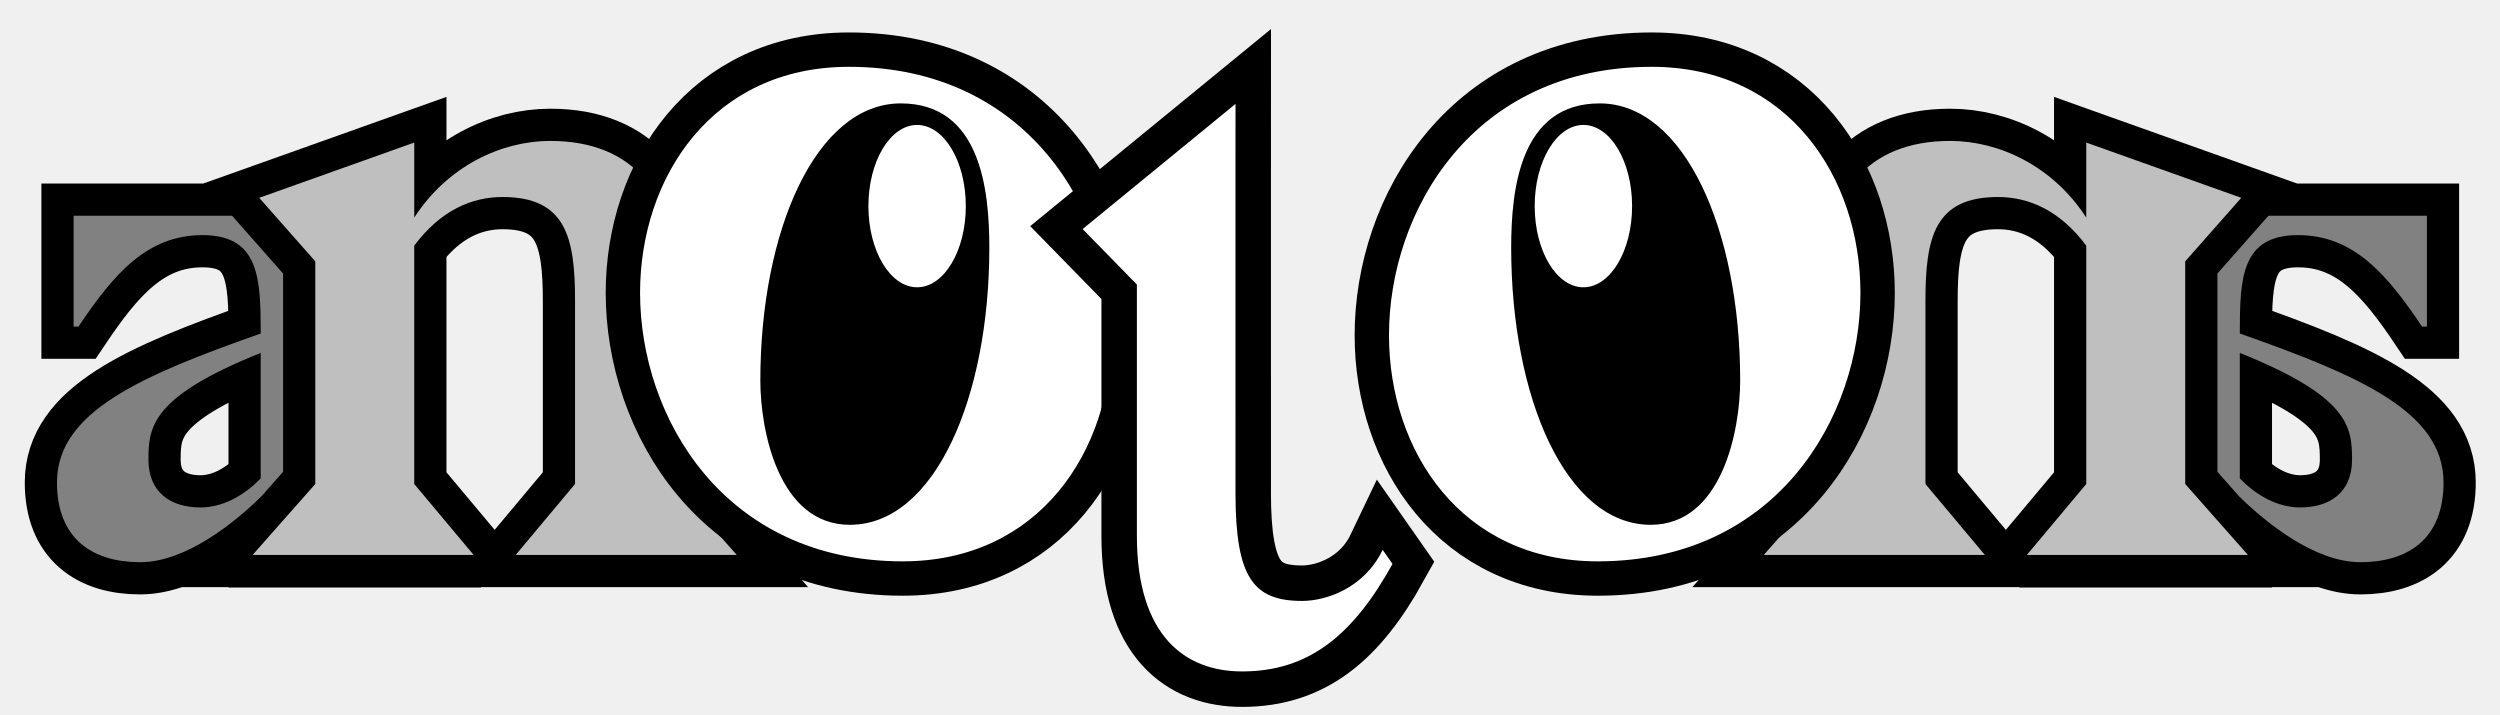
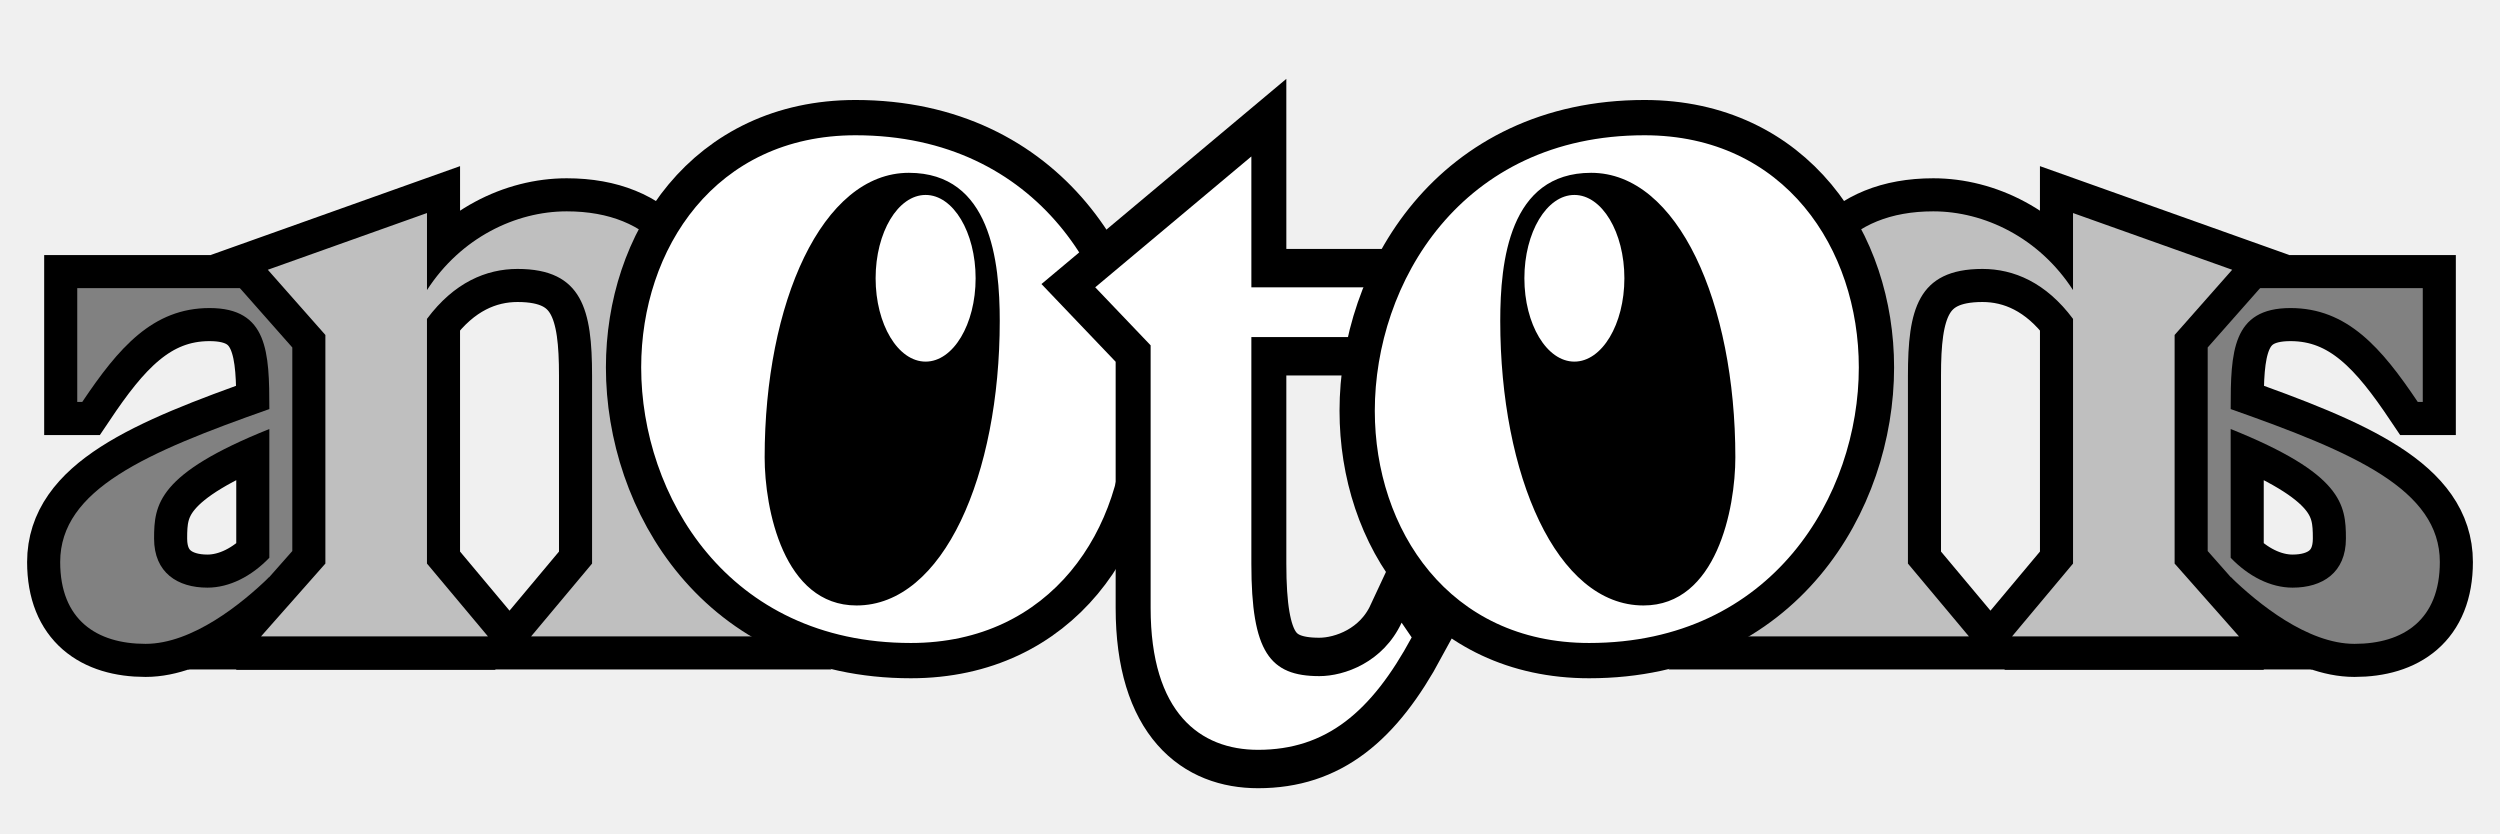
- <svg xmlns="http://www.w3.org/2000/svg" width="154mm" height="44mm" viewBox="25.25 2 154 44" version="1.1" id="svg1">
+ <svg xmlns="http://www.w3.org/2000/svg" width="150mm" height="50mm" viewBox="27.25 -2 150 50" version="1.1" id="svg1">
  <defs id="defs1" />
-   <g id="g9">
-     <rect style="display:none;fill:#ff0000;fill-opacity:1;stroke-width:0.114;paint-order:markers stroke fill" id="rect13" width="156" height="5" x="24.25" y="38.696" />
-   </g>
  <g id="layer3">
-     <ellipse style="fill:#000000;fill-opacity:1;stroke-width:0.265;paint-order:markers stroke fill" id="ellipse16" cx="125.787" cy="21.196" rx="7.5" ry="12.5" />
-     <ellipse style="fill:#000000;fill-opacity:1;stroke-width:0.265;paint-order:markers stroke fill" id="ellipse7" cx="-78.744" cy="21.196" rx="7.5" ry="12.5" transform="scale(-1,1)" />
+     <ellipse style="fill:#000000;fill-opacity:1;stroke-width:0.265;paint-order:markers stroke fill" id="ellipse16" cx="124.713" cy="21.196" rx="7.5" ry="12.5" />
+     <ellipse style="fill:#000000;fill-opacity:1;stroke-width:0.265;paint-order:markers stroke fill" id="ellipse7" cx="-79.787" cy="21.196" rx="7.5" ry="12.5" transform="scale(-1,1)" />
  </g>
  <g id="layer2">
-     <path d="m 41.309,36.204 h 8.324 l -3.159,-2.775 h -0.043 V 18.959 L 47.371,15.288 H 29.784 v 6.83 h 0.299 c 2.177,-3.244 4.226,-5.635 7.641,-5.635 3.5,0 3.586,2.647 3.586,6.061 -7.385,2.604 -12.55,4.824 -12.55,9.178 0,3.458 2.177,4.909 5.122,4.909 2.817,0 5.805,-2.433 7.427,-4.012 z m 0,-4.738 c -1.067,1.11 -2.39,1.793 -3.714,1.793 -1.793,0 -3.201,-0.896 -3.201,-2.945 0,-2.049 0.213,-3.884 6.915,-6.574 z" id="text2" style="font-size:42.686px;font-family:'Bluu Next';-inkscape-font-specification:'Bluu Next, Normal';fill:#818181;stroke:#000000;stroke-width:3.969;stroke-linecap:round;stroke-dashoffset:731.943;paint-order:markers stroke fill" aria-label="a" />
-     <path d="m 70.631,36.183 -3.861,-4.369 v -13.005 c 0,-4.775 -2.438,-8.128 -7.62,-8.128 -3.048,0 -6.35,1.575 -8.382,4.724 v -4.623 l -9.55,3.404 3.454,3.912 v 13.716 l -3.861,4.369 h 13.614 l -3.658,-4.369 v -14.681 c 1.626,-2.184 3.556,-2.997 5.436,-2.997 3.912,0 4.47,2.489 4.47,6.401 v 11.278 l -3.658,4.369 z" id="text1" style="font-size:50.8px;font-family:'Bluu Next';-inkscape-font-specification:'Bluu Next, Normal';fill:#bfbfbf;stroke:#000000;stroke-width:3.969;stroke-linecap:round;stroke-dashoffset:731.943;paint-order:markers stroke fill" aria-label="n" />
-     <path d="m -64.678,20.044 c 0,-7.112 -4.445,-13.928 -12.861,-13.928 -11.024,0 -16.18,8.89 -16.18,16.535 0,7.112 4.445,13.928 12.861,13.928 11.024,0 16.18,-8.89 16.18,-16.535 z M -80.74,8.369 c 5.215,0 8.653,7.823 8.653,17.069 0,3.082 -1.126,8.89 -5.512,8.89 -5.215,0 -8.594,-7.823 -8.594,-17.069 0,-3.556 0.533,-8.89 5.453,-8.89 z" id="text3" style="font-size:59.267px;font-family:'Bluu Next';-inkscape-font-specification:'Bluu Next, Normal';fill:#ffffff;stroke:#000000;stroke-width:4.233;stroke-linecap:round;stroke-dashoffset:731.943;paint-order:markers stroke fill" transform="scale(-1,1)" aria-label="o" />
-     <path id="text4" style="font-style:normal;font-variant:normal;font-weight:normal;font-stretch:normal;font-size:50.8px;font-family:'Bluu Next';-inkscape-font-specification:'Bluu Next, Normal';font-variant-ligatures:normal;font-variant-caps:normal;font-variant-numeric:normal;font-variant-east-asian:normal;text-align:start;writing-mode:lr-tb;direction:ltr;text-anchor:start;display:inline;fill:#ffffff;fill-opacity:1;stroke:#000000;stroke-width:4.369;stroke-linecap:round;stroke-linejoin:miter;stroke-miterlimit:4;stroke-dasharray:none;stroke-dashoffset:731.943;stroke-opacity:1;paint-order:markers stroke fill" d="m 101.358,8.4 -9.418,7.709 3.342,3.42 v 15.471 c 0,6.189 2.987,8.36 6.481,8.36 4.101,0 6.836,-2.226 9.266,-6.623 l -0.608,-0.869 c -1.114,2.334 -3.443,3.149 -4.962,3.149 -2.987,0 -4.102,-1.411 -4.102,-6.623 v -5.029 h -0.001 V 11.27 h 0.001 z" />
-     <path d="m -163.222,36.204 h 8.324 l -3.159,-2.775 h -0.043 V 18.959 l 0.939,-3.671 h -17.587 v 6.83 h 0.299 c 2.177,-3.244 4.226,-5.635 7.641,-5.635 3.5,0 3.586,2.647 3.586,6.061 -7.385,2.604 -12.55,4.824 -12.55,9.178 0,3.458 2.177,4.909 5.122,4.909 2.817,0 5.805,-2.433 7.427,-4.012 z m 0,-4.738 c -1.067,1.11 -2.39,1.793 -3.714,1.793 -1.793,0 -3.201,-0.896 -3.201,-2.945 0,-2.049 0.213,-3.884 6.915,-6.574 z" id="text7" style="font-size:42.686px;font-family:'Bluu Next';-inkscape-font-specification:'Bluu Next, Normal';fill:#818181;stroke:#000000;stroke-width:3.969;stroke-linecap:round;stroke-dashoffset:731.943;paint-order:markers stroke fill" transform="scale(-1,1)" aria-label="a" />
-     <path d="m -133.9,36.183 -3.861,-4.369 v -13.005 c 0,-4.775 -2.438,-8.128 -7.62,-8.128 -3.048,0 -6.35,1.575 -8.382,4.724 v -4.623 l -9.55,3.404 3.454,3.912 v 13.716 l -3.861,4.369 h 13.614 l -3.658,-4.369 v -14.681 c 1.626,-2.184 3.556,-2.997 5.436,-2.997 3.912,0 4.47,2.489 4.47,6.401 v 11.278 l -3.658,4.369 z" id="text8" style="font-size:50.8px;font-family:'Bluu Next';-inkscape-font-specification:'Bluu Next, Normal';fill:#bfbfbf;stroke:#000000;stroke-width:3.969;stroke-linecap:round;stroke-dashoffset:731.943;paint-order:markers stroke fill" transform="scale(-1,1)" aria-label="n" />
-     <path d="m 139.853,20.044 c 0,-7.112 -4.445,-13.928 -12.861,-13.928 -11.024,0 -16.18,8.89 -16.18,16.535 0,7.112 4.445,13.928 12.861,13.928 11.024,0 16.18,-8.89 16.18,-16.535 z M 123.792,8.369 c 5.215,0 8.653,7.823 8.653,17.069 0,3.082 -1.126,8.89 -5.512,8.89 -5.215,0 -8.594,-7.823 -8.594,-17.069 0,-3.556 0.533,-8.89 5.453,-8.89 z" id="text9" style="font-size:59.267px;font-family:'Bluu Next';-inkscape-font-specification:'Bluu Next, Normal';fill:#ffffff;stroke:#000000;stroke-width:4.233;stroke-linecap:round;stroke-dashoffset:731.943;paint-order:markers stroke fill" aria-label="o" />
+     <path d="m 43.41,36.204 h 8.324 l -3.159,-2.775 h -0.043 V 18.959 l 0.939,-3.671 H 31.885 v 6.83 h 0.299 c 2.177,-3.244 4.226,-5.635 7.641,-5.635 3.5,0 3.586,2.647 3.586,6.061 -7.385,2.604 -12.55,4.824 -12.55,9.178 0,3.458 2.177,4.909 5.122,4.909 2.817,0 5.805,-2.433 7.427,-4.012 z m 0,-4.738 c -1.067,1.11 -2.39,1.793 -3.714,1.793 -1.793,0 -3.201,-0.896 -3.201,-2.945 0,-2.049 0.213,-3.884 6.915,-6.574 z" id="text2" style="font-size:42.686px;font-family:'Bluu Next';-inkscape-font-specification:'Bluu Next, Normal';fill:#818181;stroke:#000000;stroke-width:3.969;stroke-linecap:round;stroke-dashoffset:731.943;paint-order:markers stroke fill" aria-label="a" />
+     <path d="m 72.732,36.183 -3.861,-4.369 v -13.005 c 0,-4.775 -2.438,-8.128 -7.62,-8.128 -3.048,0 -6.35,1.575 -8.382,4.724 v -4.623 l -9.55,3.404 3.454,3.912 v 13.716 l -3.861,4.369 h 13.614 l -3.658,-4.369 v -14.681 c 1.626,-2.184 3.556,-2.997 5.436,-2.997 3.912,0 4.47,2.489 4.47,6.401 v 11.278 l -3.658,4.369 z" id="text1" style="font-size:50.8px;font-family:'Bluu Next';-inkscape-font-specification:'Bluu Next, Normal';fill:#bfbfbf;stroke:#000000;stroke-width:3.969;stroke-linecap:round;stroke-dashoffset:731.943;paint-order:markers stroke fill" aria-label="n" />
+     <path d="m -65.721,20.044 c 0,-7.112 -4.445,-13.928 -12.861,-13.928 -11.024,0 -16.18,8.89 -16.18,16.535 0,7.112 4.445,13.928 12.861,13.928 11.024,0 16.18,-8.89 16.18,-16.535 z M -81.782,8.369 c 5.215,0 8.653,7.823 8.653,17.069 0,3.082 -1.126,8.89 -5.512,8.89 -5.215,0 -8.594,-7.823 -8.594,-17.069 0,-3.556 0.533,-8.89 5.453,-8.89 z" id="text3" style="font-size:59.267px;font-family:'Bluu Next';-inkscape-font-specification:'Bluu Next, Normal';fill:#ffffff;stroke:#000000;stroke-width:4.233;stroke-linecap:round;stroke-dashoffset:731.943;paint-order:markers stroke fill" transform="scale(-1,1)" aria-label="o" />
+     <path d="m 107.211,7.051 -9.815,7.493 3.483,3.324 v 15.039 c 0,6.016 3.113,8.126 6.754,8.126 4.274,0 7.124,-2.163 9.656,-6.438 l -0.633,-0.844 c -1.161,2.269 -3.588,3.061 -5.171,3.061 -3.113,0 -4.274,-1.372 -4.274,-6.438 V 17.394 h 8.971 l 1.161,-2.849 h -10.131 z" id="text13" style="font-size:52.768px;font-family:'Bluu Next';-inkscape-font-specification:'Bluu Next, Normal';fill:#ffffff;stroke:#000000;stroke-width:4.397;stroke-linecap:round;stroke-dashoffset:731.943;paint-order:markers stroke fill" transform="scale(0.9544883,1.047682)" aria-label="t" />
+     <path d="m -161.09,36.204 h 8.324 l -3.159,-2.775 h -0.043 V 18.959 l 0.939,-3.671 h -17.587 v 6.83 h 0.299 c 2.177,-3.244 4.226,-5.635 7.641,-5.635 3.5,0 3.586,2.647 3.586,6.061 -7.385,2.604 -12.55,4.824 -12.55,9.178 0,3.458 2.177,4.909 5.122,4.909 2.817,0 5.805,-2.433 7.427,-4.012 z m 0,-4.738 c -1.067,1.11 -2.39,1.793 -3.714,1.793 -1.793,0 -3.201,-0.896 -3.201,-2.945 0,-2.049 0.213,-3.884 6.915,-6.574 z" id="text7" style="font-size:42.686px;font-family:'Bluu Next';-inkscape-font-specification:'Bluu Next, Normal';fill:#818181;stroke:#000000;stroke-width:3.969;stroke-linecap:round;stroke-dashoffset:731.943;paint-order:markers stroke fill" transform="scale(-1,1)" aria-label="a" />
+     <path d="m -131.768,36.183 -3.861,-4.369 v -13.005 c 0,-4.775 -2.438,-8.128 -7.62,-8.128 -3.048,0 -6.35,1.575 -8.382,4.724 v -4.623 l -9.55,3.404 3.454,3.912 v 13.716 l -3.861,4.369 h 13.614 l -3.658,-4.369 v -14.681 c 1.626,-2.184 3.556,-2.997 5.436,-2.997 3.912,0 4.47,2.489 4.47,6.401 v 11.278 l -3.658,4.369 z" id="text8" style="font-size:50.8px;font-family:'Bluu Next';-inkscape-font-specification:'Bluu Next, Normal';fill:#bfbfbf;stroke:#000000;stroke-width:3.969;stroke-linecap:round;stroke-dashoffset:731.943;paint-order:markers stroke fill" transform="scale(-1,1)" aria-label="n" />
+     <path d="m 138.779,20.044 c 0,-7.112 -4.445,-13.928 -12.861,-13.928 -11.024,0 -16.18,8.89 -16.18,16.535 0,7.112 4.445,13.928 12.861,13.928 11.024,0 16.18,-8.89 16.18,-16.535 z M 122.718,8.369 c 5.215,0 8.653,7.823 8.653,17.069 0,3.082 -1.126,8.89 -5.512,8.89 -5.215,0 -8.594,-7.823 -8.594,-17.069 0,-3.556 0.533,-8.89 5.453,-8.89 z" id="text9" style="font-size:59.267px;font-family:'Bluu Next';-inkscape-font-specification:'Bluu Next, Normal';fill:#ffffff;stroke:#000000;stroke-width:4.233;stroke-linecap:round;stroke-dashoffset:731.943;paint-order:markers stroke fill" aria-label="o" />
  </g>
  <g id="layer4" transform="translate(0,-144.4033)">
-     <ellipse style="fill:#ffffff;fill-opacity:1;stroke-width:0.106;paint-order:markers stroke fill" id="ellipse15" cx="122.787" cy="159.1" rx="3" ry="5" />
-     <ellipse style="fill:#ffffff;fill-opacity:1;stroke-width:0.106;paint-order:markers stroke fill" id="ellipse9" cx="-81.744" cy="159.1" rx="3" ry="5" transform="scale(-1,1)" />
+     <ellipse style="fill:#ffffff;fill-opacity:1;stroke-width:0.106;paint-order:markers stroke fill" id="ellipse15" cx="121.713" cy="159.1" rx="3" ry="5" />
+     <ellipse style="fill:#ffffff;fill-opacity:1;stroke-width:0.106;paint-order:markers stroke fill" id="ellipse9" cx="-82.787" cy="159.1" rx="3" ry="5" transform="scale(-1,1)" />
  </g>
</svg>
